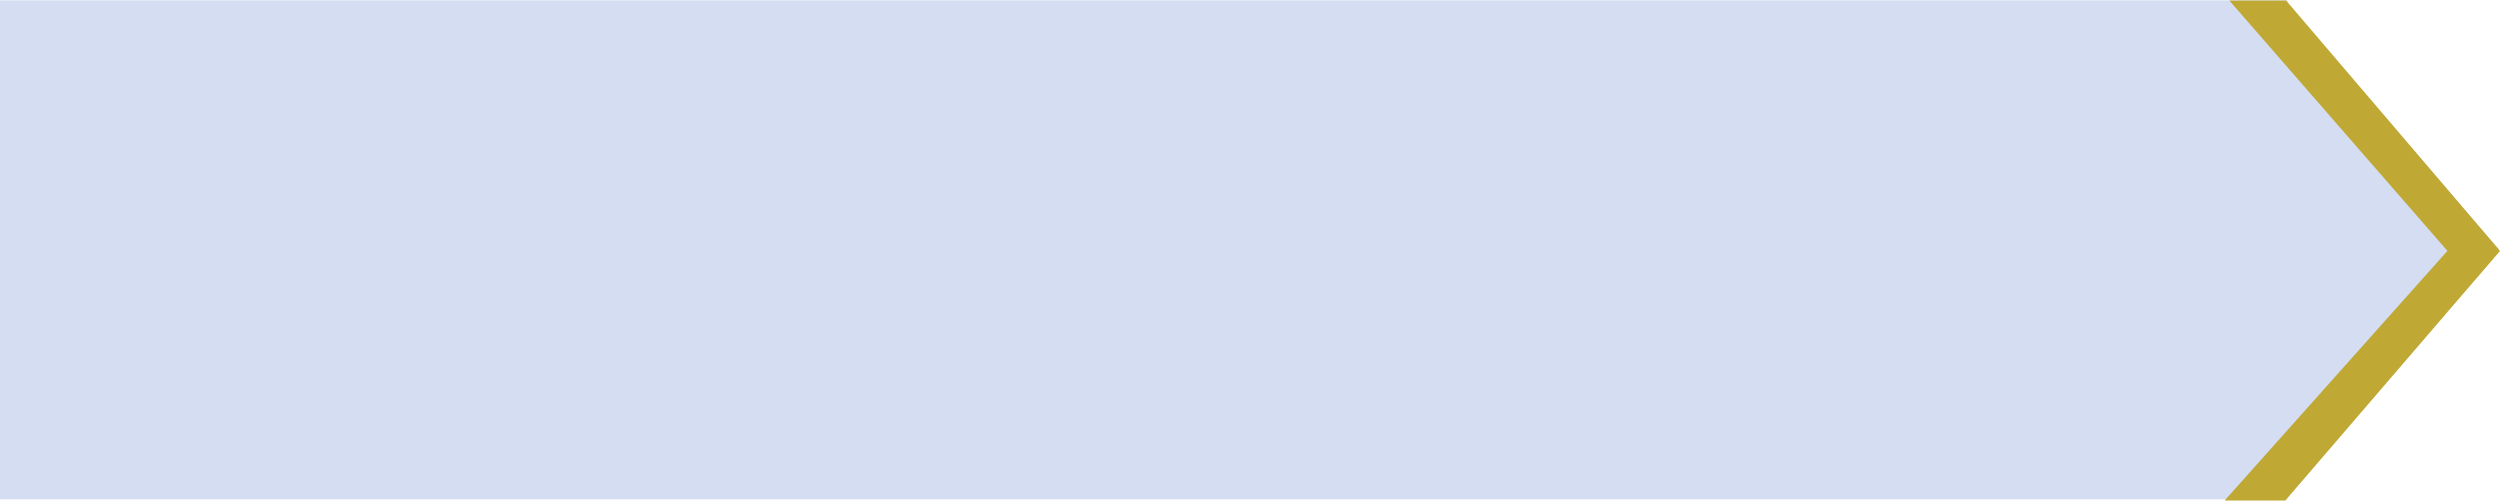
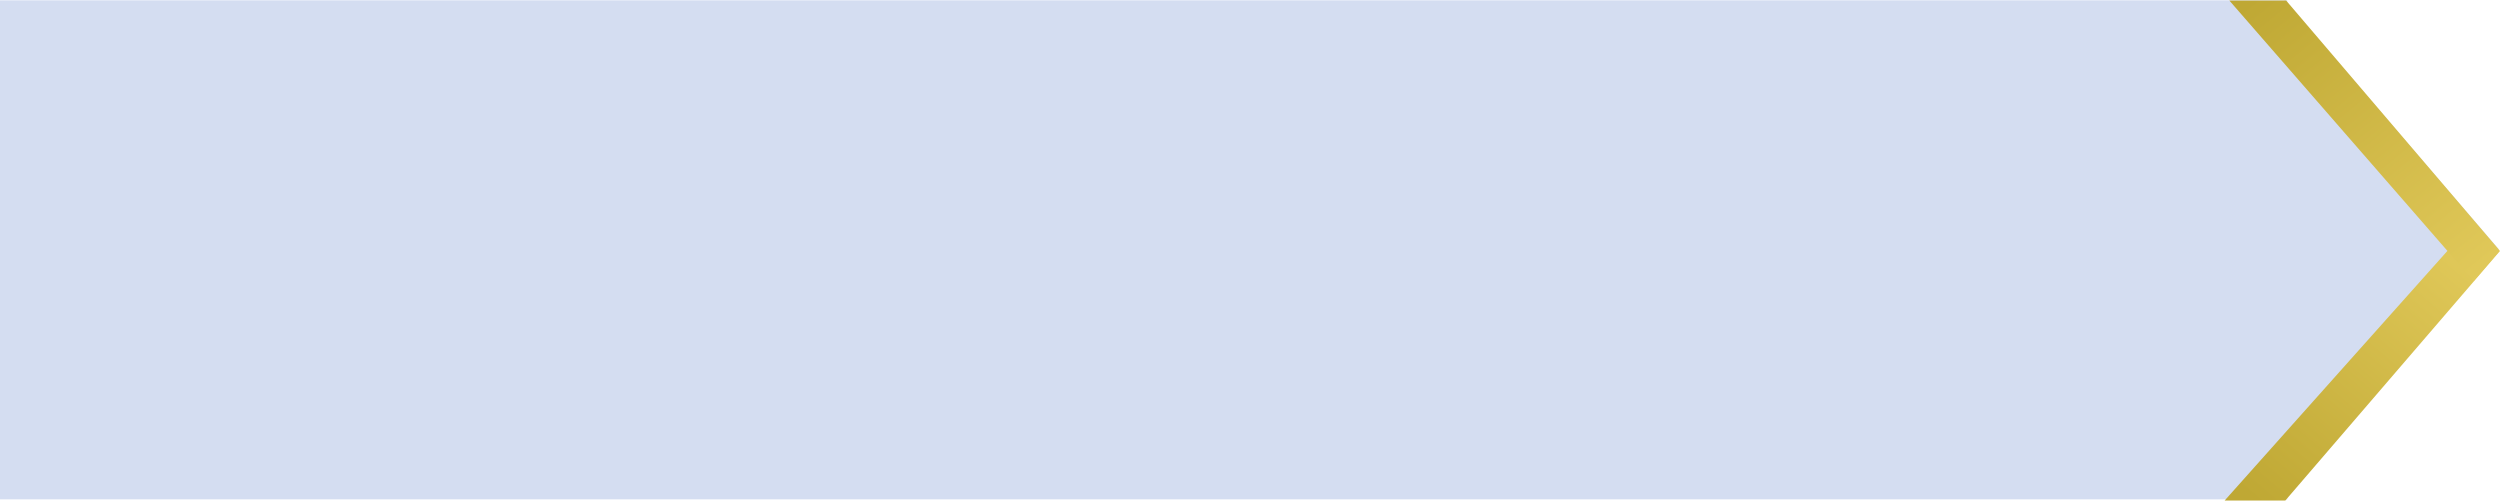
<svg xmlns="http://www.w3.org/2000/svg" width="1330" height="267" viewBox="0 0 1330 267" fill="none">
  <path d="M1216.8 0.178H0V265.654H1216.8V0.178Z" fill="#D4DDF1" />
  <path d="M1329.27 132.502L1215.31 265.004V0L1329.27 132.502Z" fill="#D4DDF1" />
-   <path d="M1302 133.5H1330L1215.78 266.298H1183.5L1302 133.5Z" fill="#BFA834" />
-   <path d="M1186 0.265H1216.21L1329.87 133.33L1316 149.5L1186 0.265Z" fill="#BFA834" />
+   <path d="M1302 133.5H1330L1215.78 266.298H1183.5L1302 133.5Z" fill="url(#paint0_linear_525_382)" />
+   <path d="M1186 0.265H1216.21L1329.87 133.33L1316 149.5L1186 0.265Z" fill="url(#paint1_linear_525_382)" />
+   <defs>
+     <linearGradient id="paint0_linear_525_382" x1="1199.83" y1="266.298" x2="1313.67" y2="133.5" gradientUnits="userSpaceOnUse">
+       <stop stop-color="#BFA834" />
+       <stop offset="1" stop-color="#E1C95A" />
+     </linearGradient>
+     <linearGradient id="paint1_linear_525_382" x1="1197.57" y1="0.265" x2="1318.3" y2="149.5" gradientUnits="userSpaceOnUse">
+       <stop stop-color="#BFA834" />
+       <stop offset="1" stop-color="#E1C95A" />
+     </linearGradient>
+   </defs>
</svg>
